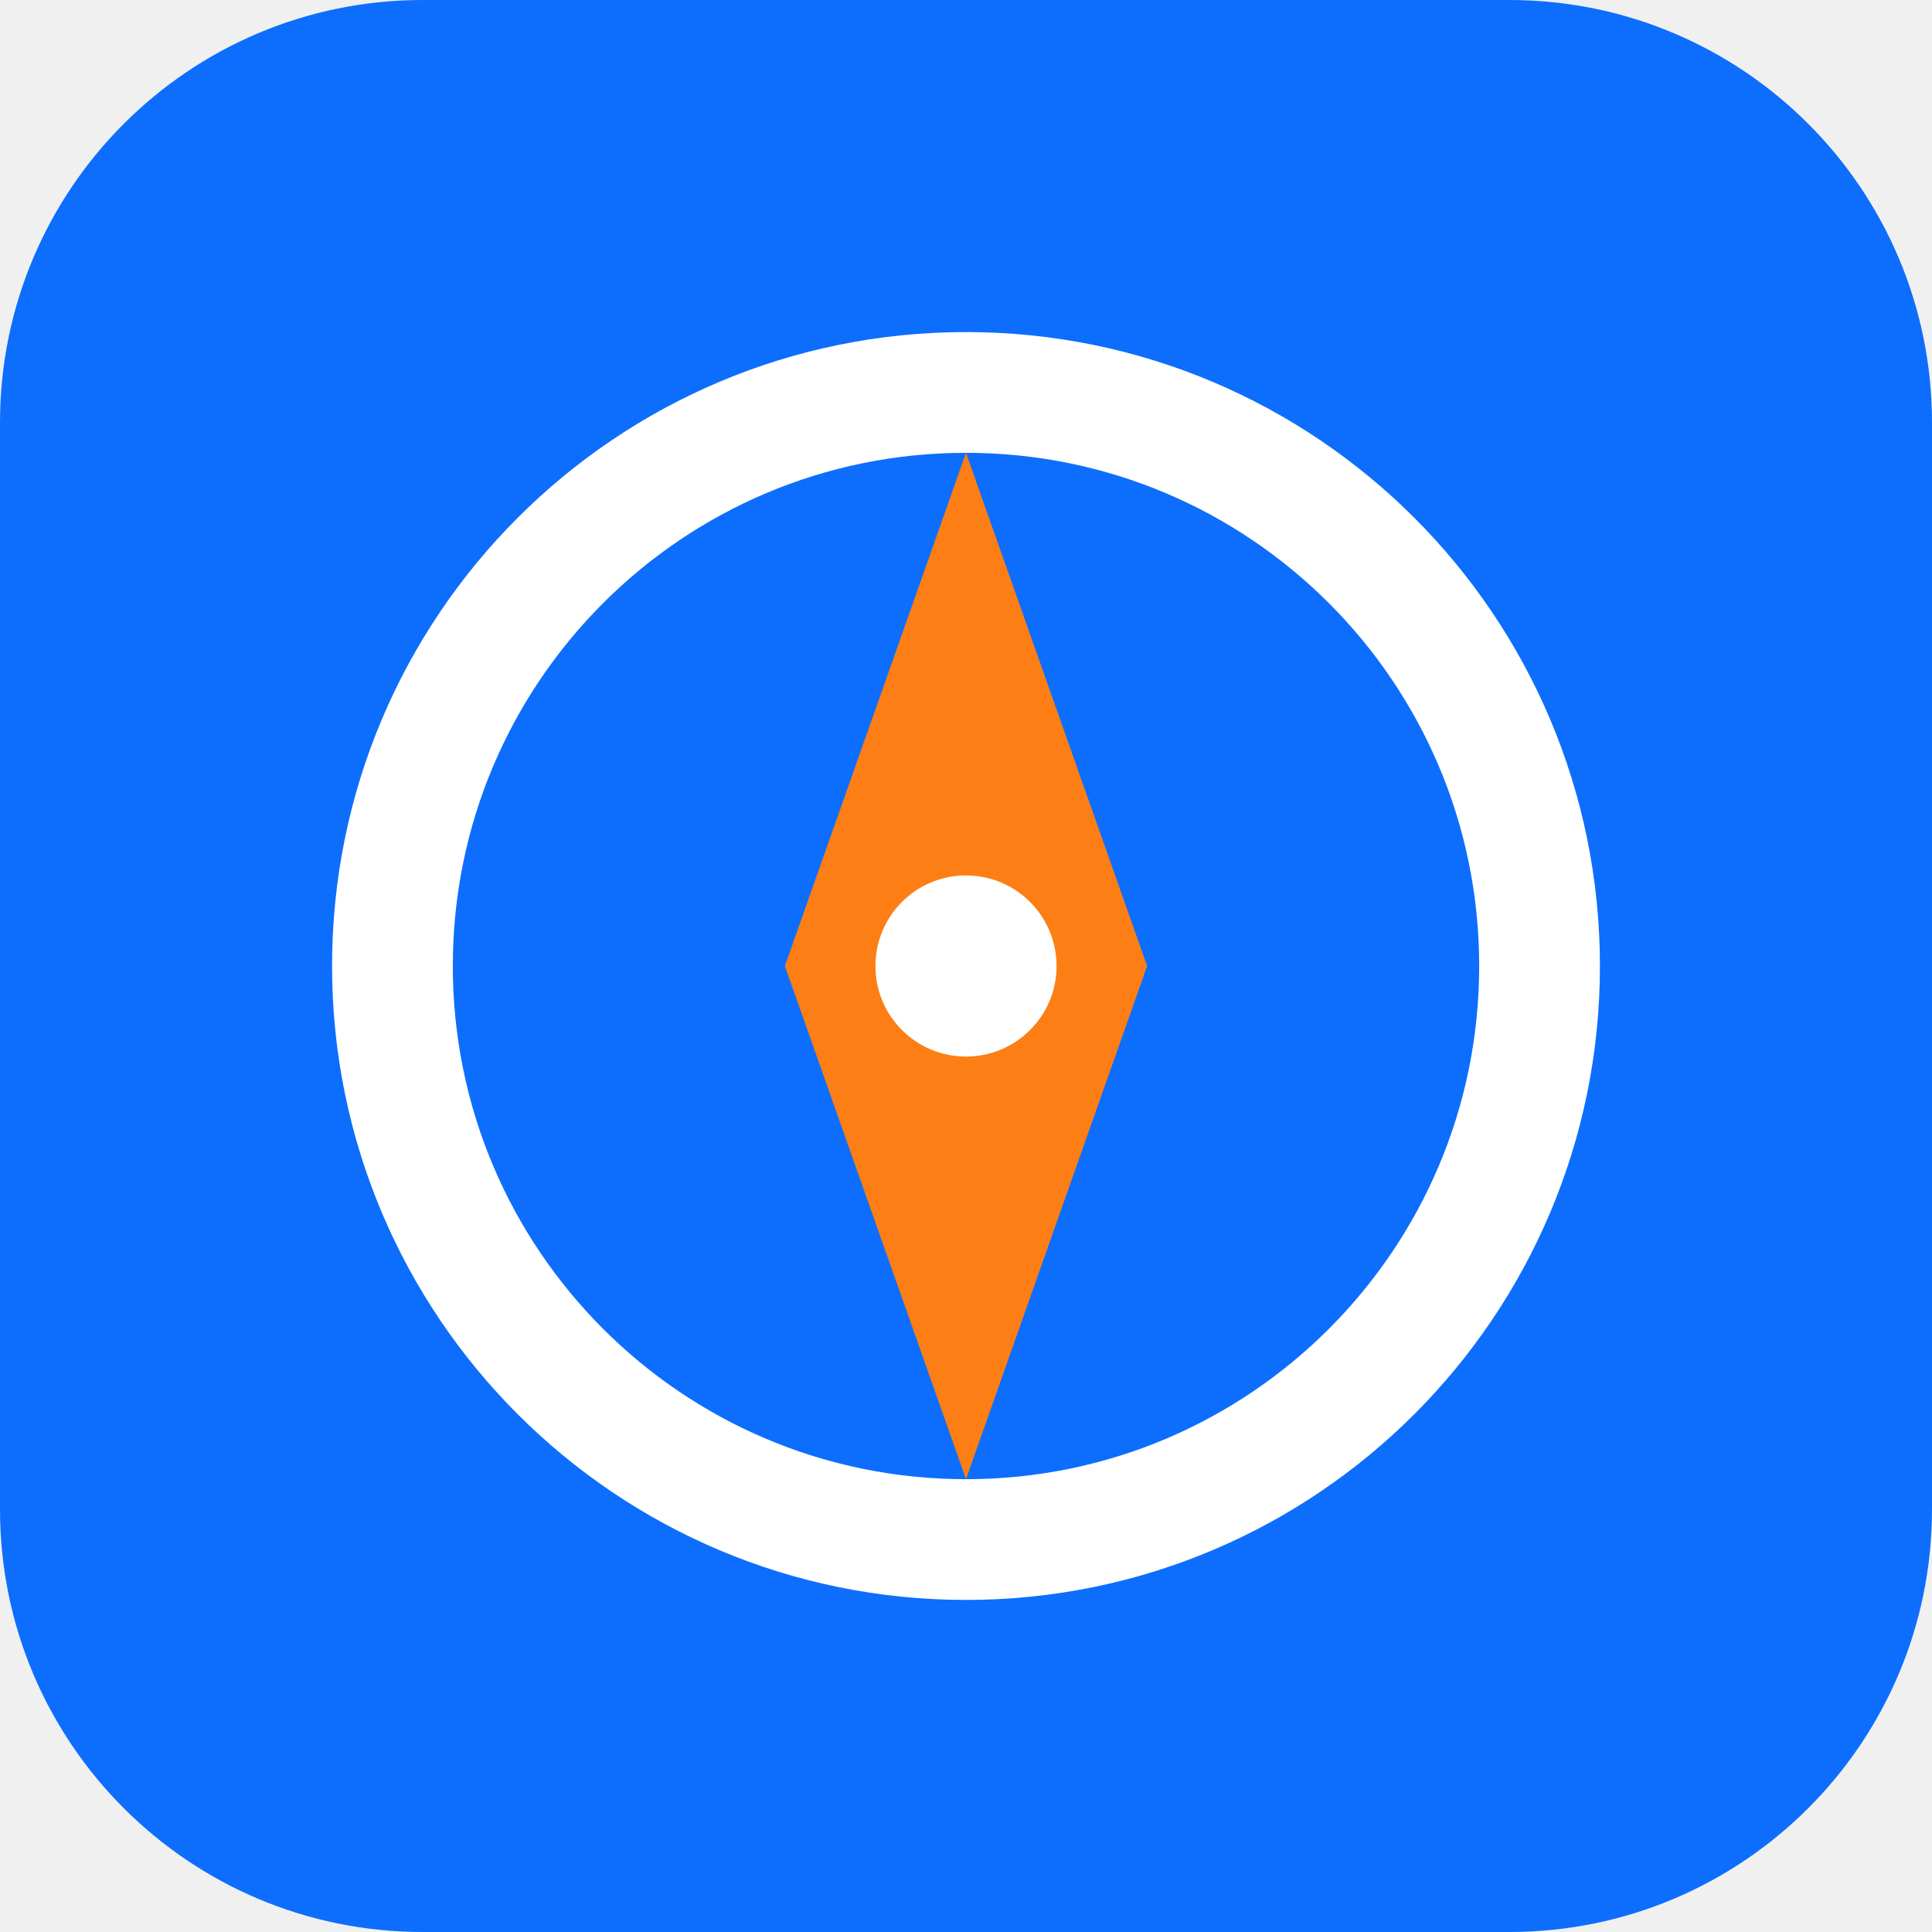
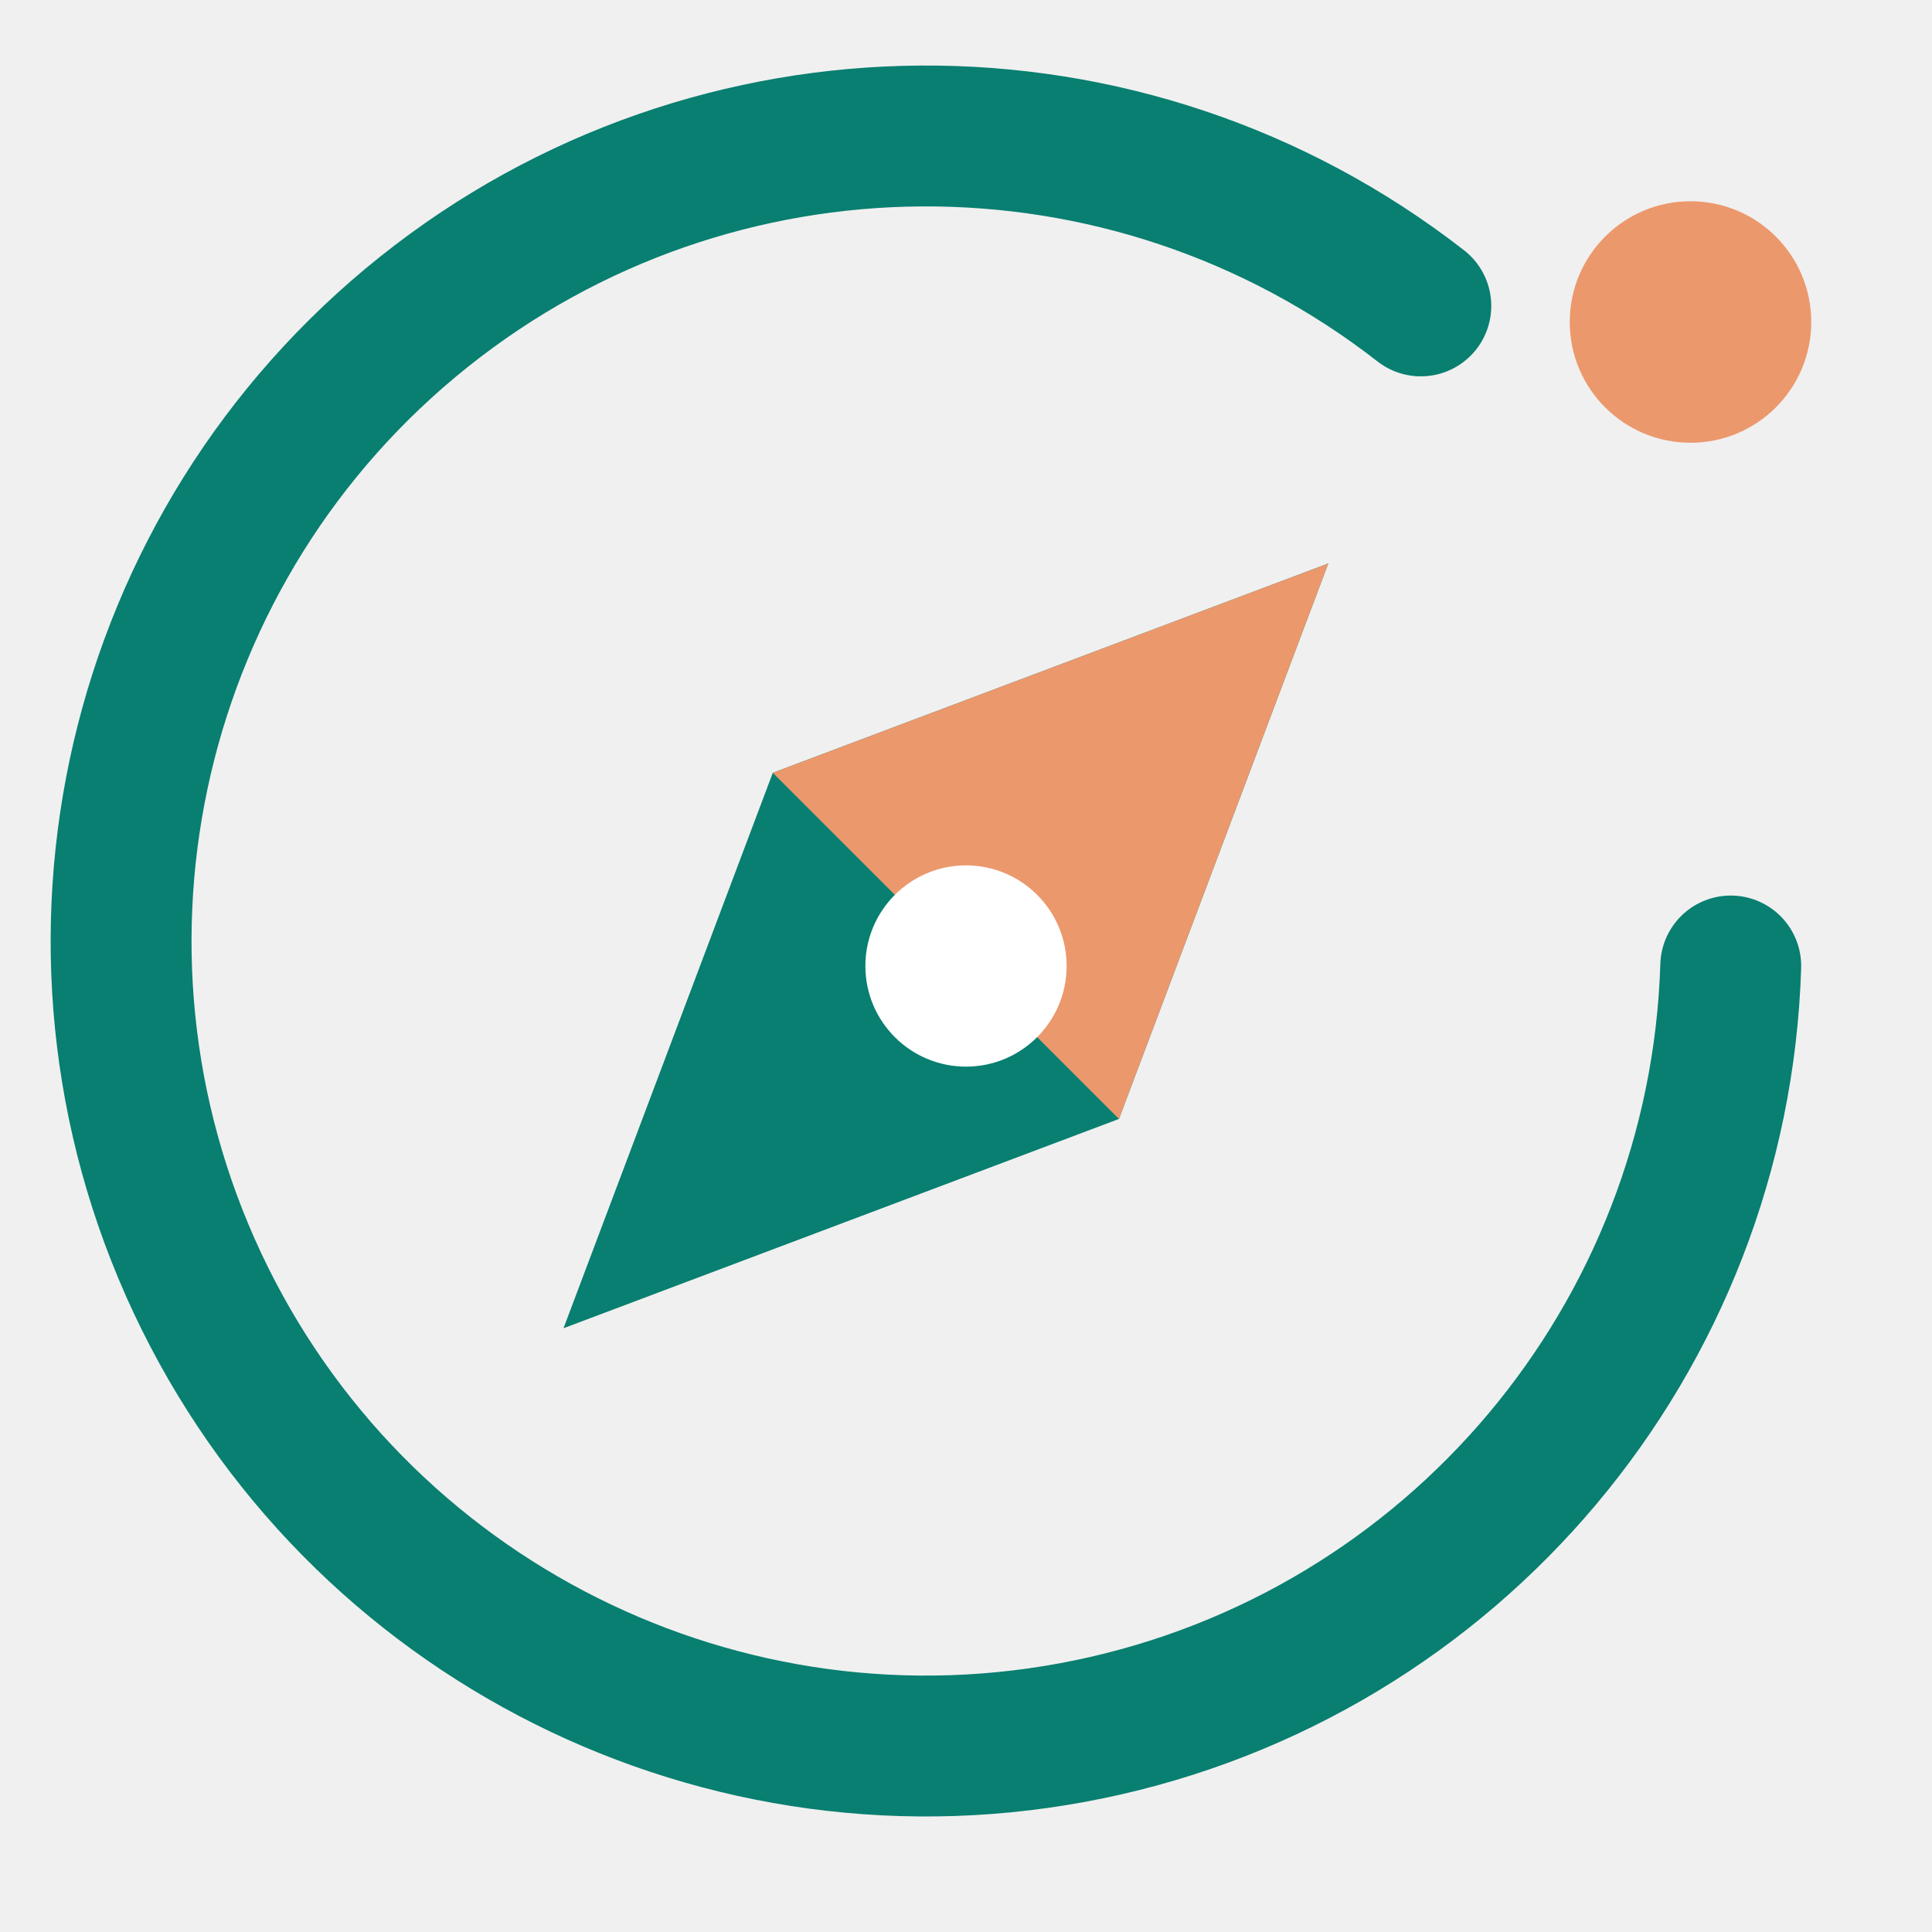
- <svg xmlns="http://www.w3.org/2000/svg" viewBox="0 0 64 64">
-   <rect width="64" height="64" rx="14" fill="#0d6efd" />
-   <circle cx="32" cy="32" r="19" fill="none" stroke="#fff" stroke-width="4" />
-   <path d="M32 15l6 17-6 17-6-17z" fill="#fd7e14" />
-   <circle cx="32" cy="32" r="3" fill="#fff" />
+ <svg xmlns="http://www.w3.org/2000/svg" viewBox="0 0 48 48" fill="none">
+   <path d="M35.3 7.6A20 20 0 1 0 43 24" stroke="#087f70" stroke-width="3.5" stroke-linecap="round" />
+   <path d="m33 14-5.2 13.8L14 33l5.2-13.8L33 14Z" fill="#087f70" />
+   <path d="m33 14-5.2 13.8-8.6-8.6L33 14Z" fill="#ec986d" />
+   <circle cx="24" cy="24" r="2.5" fill="#fff" />
+   <circle cx="42" cy="8" r="3" fill="#ec986d" />
</svg>
